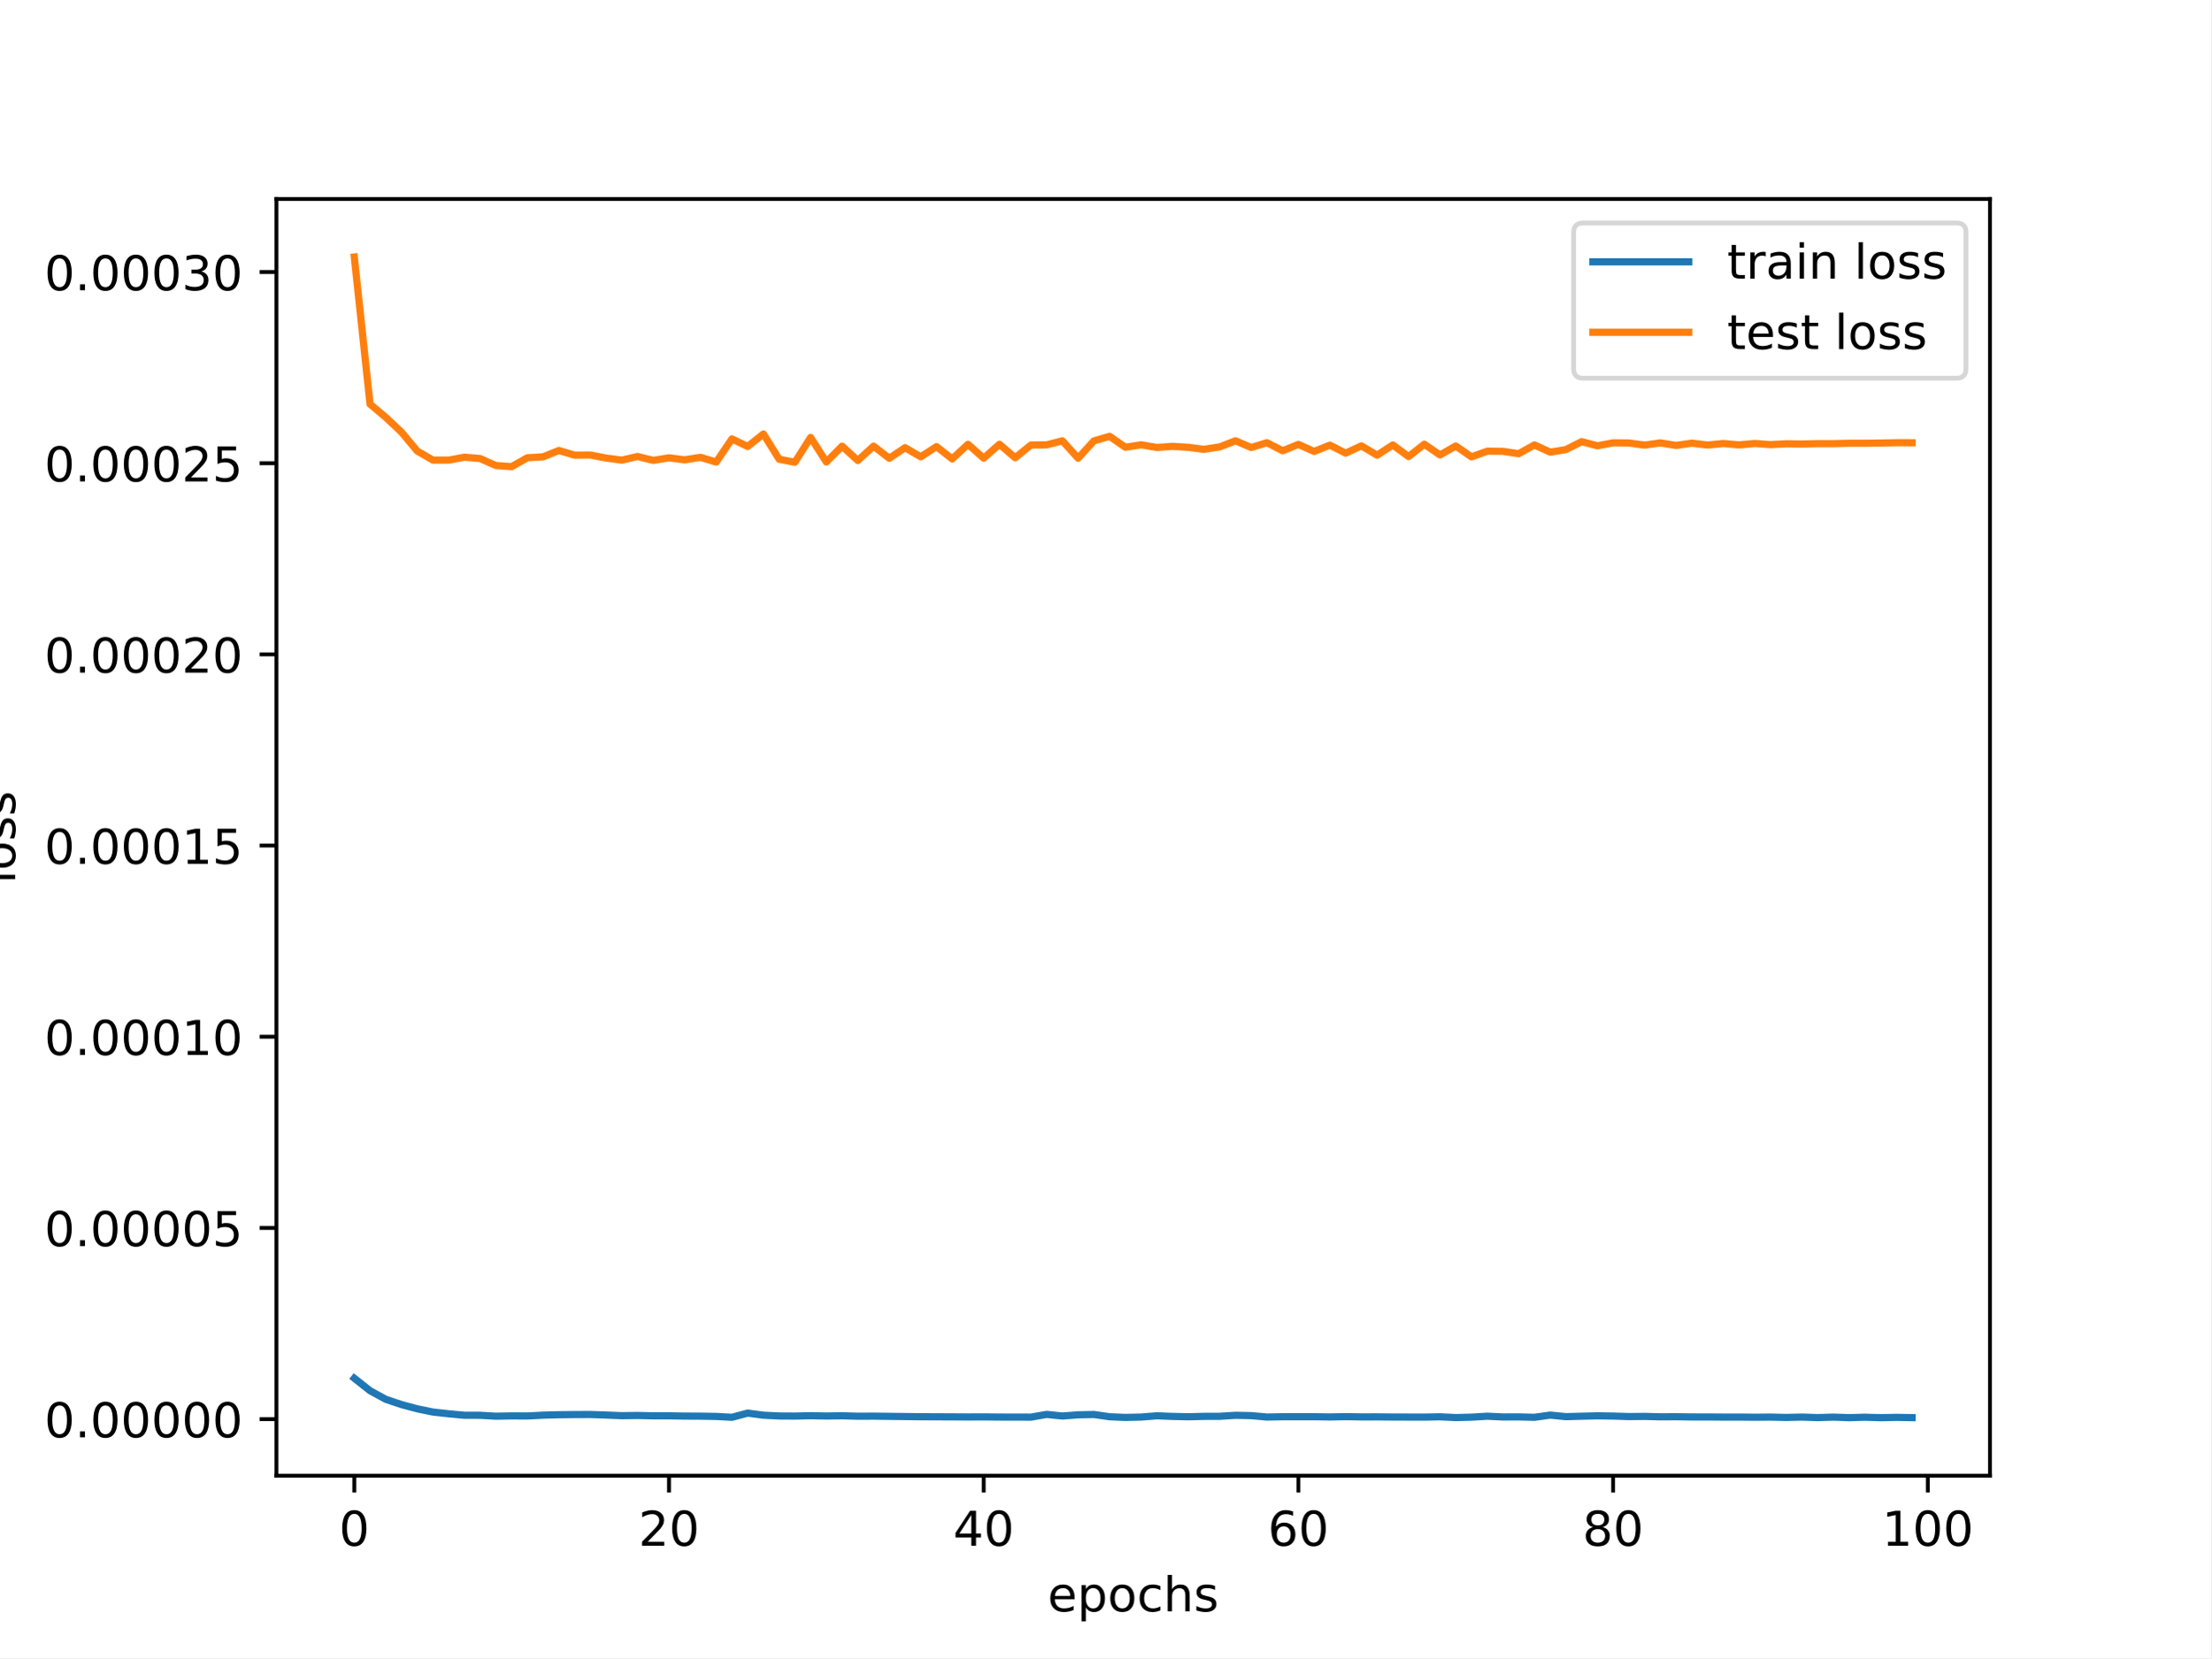
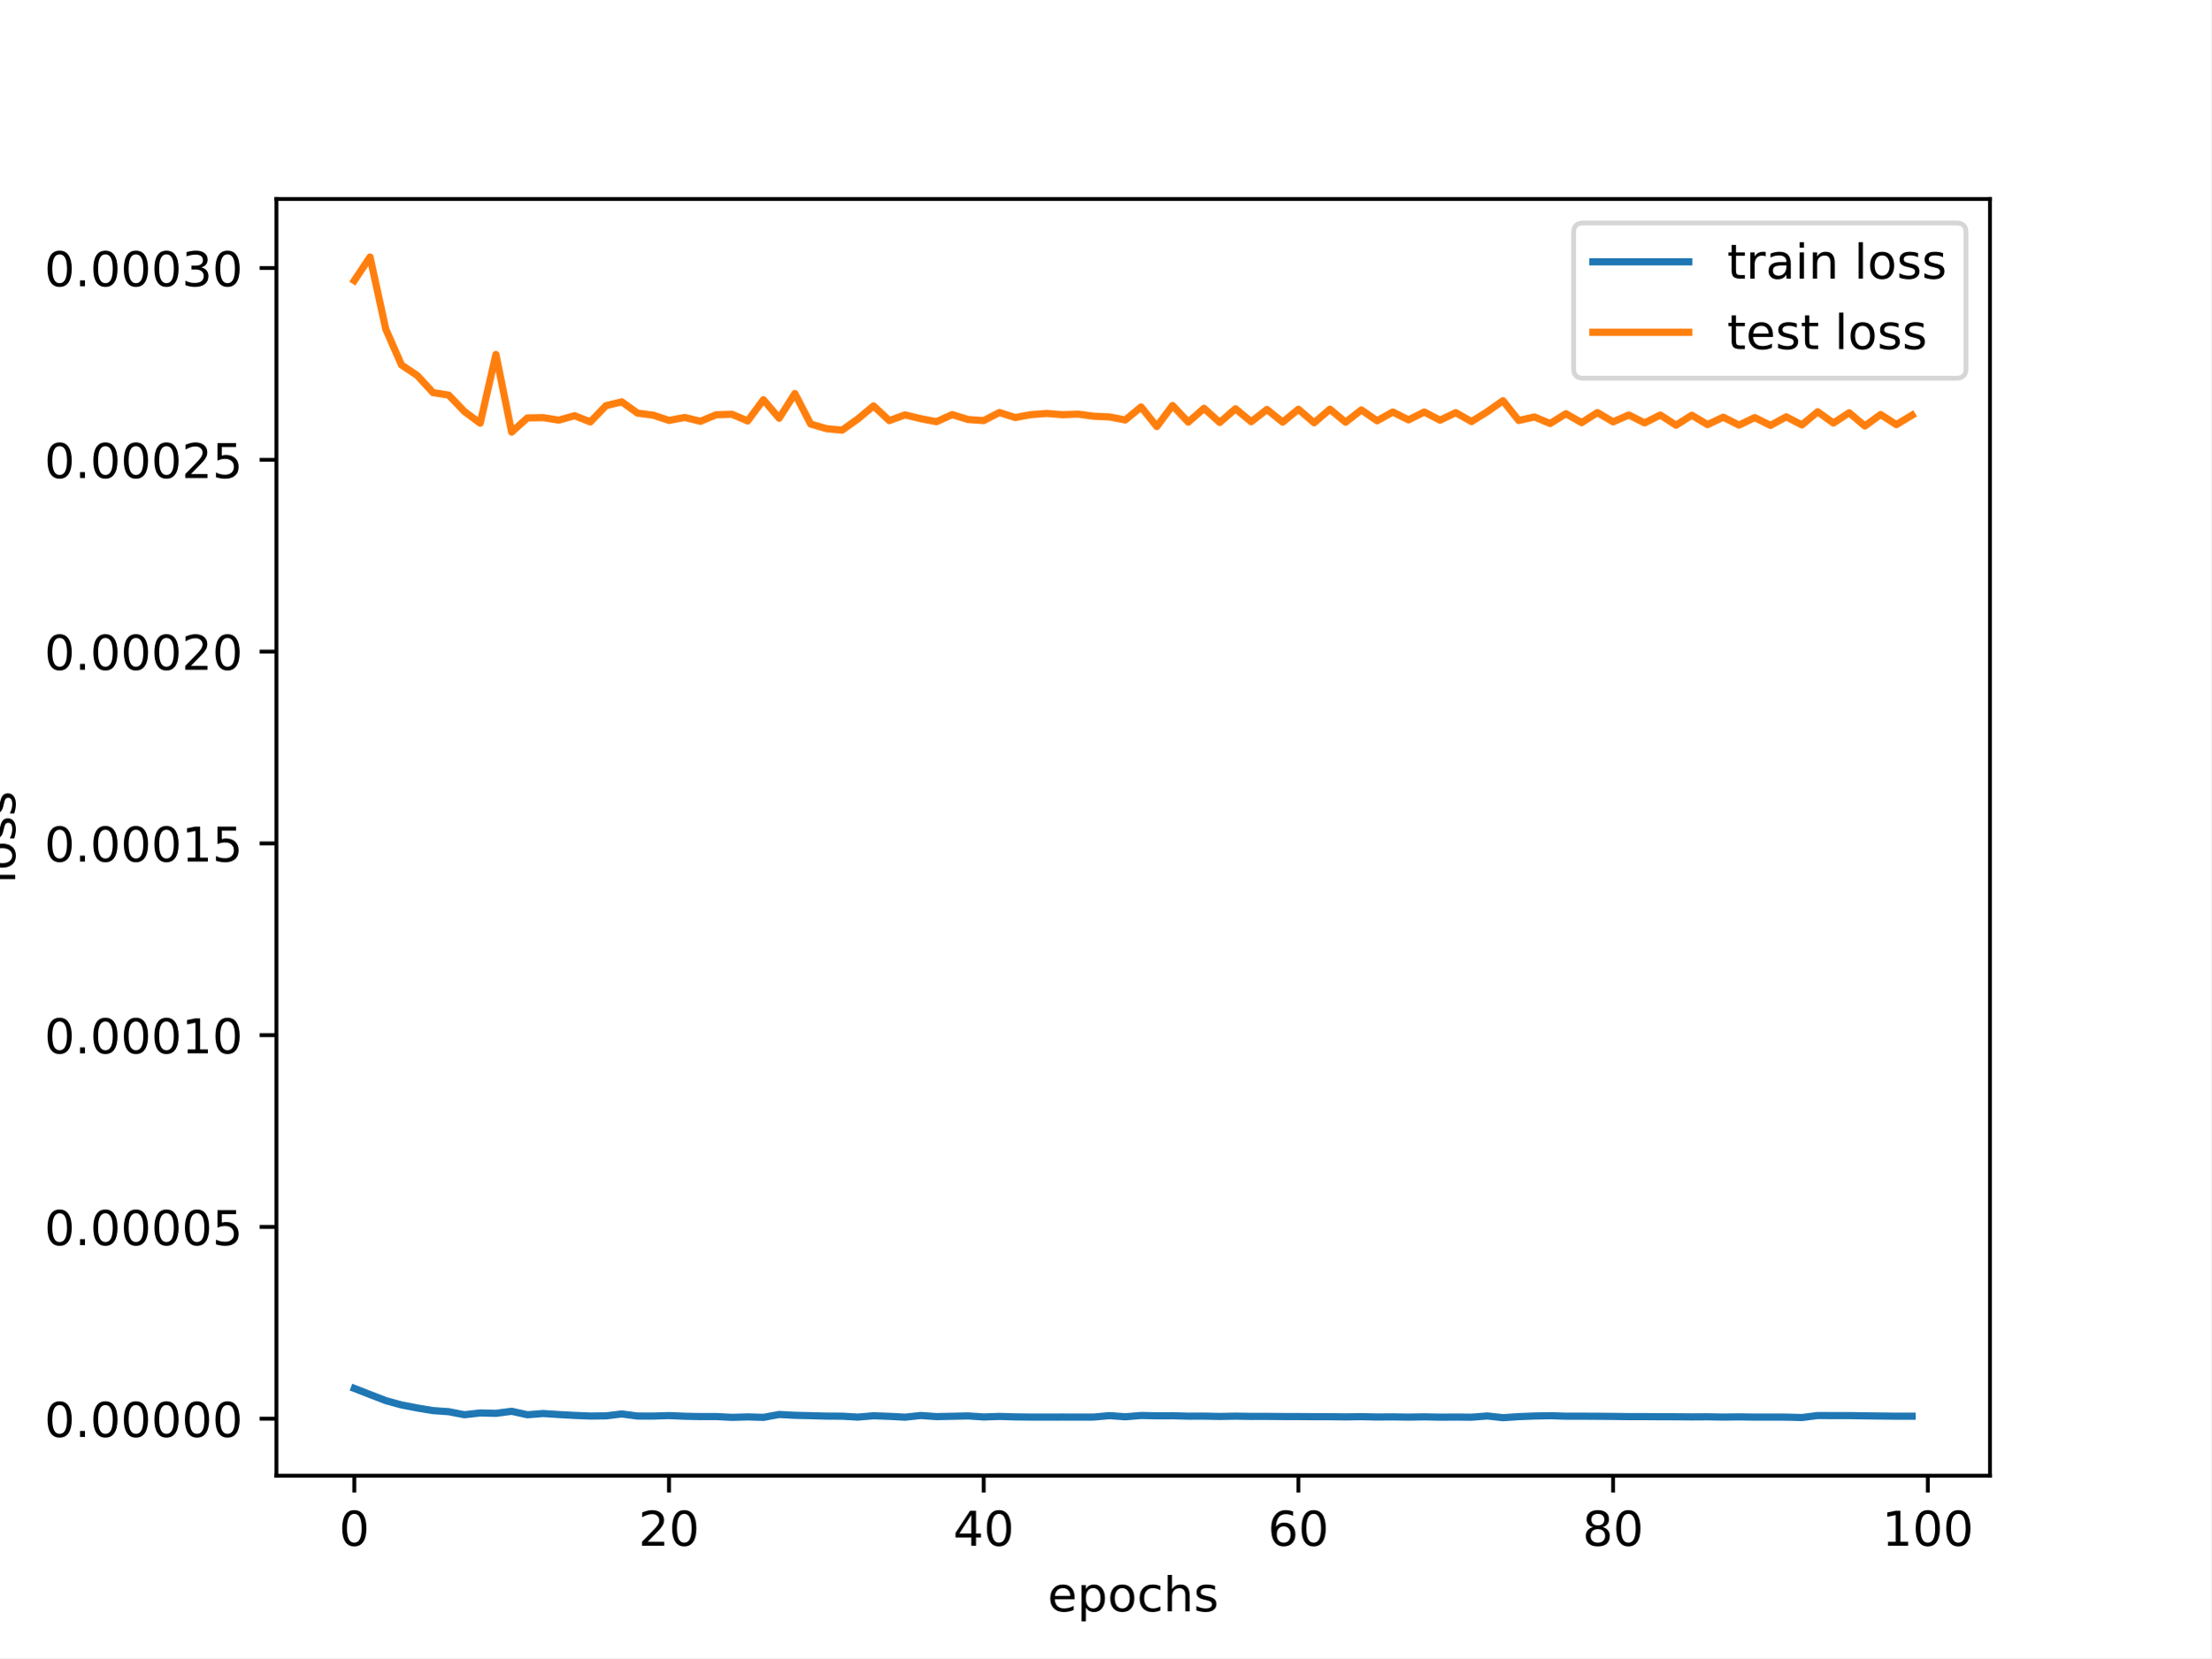
<svg xmlns="http://www.w3.org/2000/svg" xmlns:xlink="http://www.w3.org/1999/xlink" width="460.8pt" height="345.6pt" viewBox="0 0 460.8 345.6" version="1.1">
  <defs>
    <style type="text/css">*{stroke-linejoin: round; stroke-linecap: butt}</style>
  </defs>
  <g id="figure_1">
    <g id="patch_1">
      <path d="M 0 345.6  L 460.8 345.6  L 460.8 0  L 0 0  z " style="fill: #ffffff" />
    </g>
    <g id="axes_1">
      <g id="patch_2">
        <path d="M 57.6 307.584  L 414.72 307.584  L 414.72 41.472  L 57.6 41.472  z " style="fill: #ffffff" />
      </g>
      <g id="matplotlib.axis_1">
        <g id="xtick_1">
          <g id="line2d_1">
            <defs>
-               <path id="m94523dca21" d="M 0 0  L 0 3.5  " style="stroke: #000000; stroke-width: 0.8" />
-             </defs>
-             <g>
-               <use xlink:href="#m94523dca21" x="73.833" y="307.584" style="stroke: #000000; stroke-width: 0.8" />
+               <path id="m3e9575f7be" d="M 0 0  L 0 3.5  " style="stroke: #000000; stroke-width: 0.8" />
+             </defs>
+             <g>
+               <use xlink:href="#m3e9575f7be" x="73.833" y="307.584" style="stroke: #000000; stroke-width: 0.8" />
            </g>
          </g>
          <g id="text_1">
            <g transform="translate(70.65148 322.1824) scale(0.1 -0.1)">
              <defs>
                <path id="DejaVuSans-30" d="M 2034 4250  Q 1547 4250 1301 3770  Q 1056 3291 1056 2328  Q 1056 1369 1301 889  Q 1547 409 2034 409  Q 2525 409 2770 889  Q 3016 1369 3016 2328  Q 3016 3291 2770 3770  Q 2525 4250 2034 4250  z M 2034 4750  Q 2819 4750 3233 4129  Q 3647 3509 3647 2328  Q 3647 1150 3233 529  Q 2819 -91 2034 -91  Q 1250 -91 836 529  Q 422 1150 422 2328  Q 422 3509 836 4129  Q 1250 4750 2034 4750  z " transform="scale(0.015625)" />
              </defs>
              <use xlink:href="#DejaVuSans-30" />
            </g>
          </g>
        </g>
        <g id="xtick_2">
          <g id="line2d_2">
            <g>
-               <use xlink:href="#m94523dca21" x="139.42" y="307.584" style="stroke: #000000; stroke-width: 0.8" />
+               <use xlink:href="#m3e9575f7be" x="139.42" y="307.584" style="stroke: #000000; stroke-width: 0.8" />
            </g>
          </g>
          <g id="text_2">
            <g transform="translate(133.057 322.1824) scale(0.1 -0.1)">
              <defs>
                <path id="DejaVuSans-32" d="M 1228 531  L 3431 531  L 3431 0  L 469 0  L 469 531  Q 828 903 1448 1529  Q 2069 2156 2228 2338  Q 2531 2678 2651 2914  Q 2772 3150 2772 3378  Q 2772 3750 2511 3984  Q 2250 4219 1831 4219  Q 1534 4219 1204 4116  Q 875 4013 500 3803  L 500 4441  Q 881 4594 1212 4672  Q 1544 4750 1819 4750  Q 2544 4750 2975 4387  Q 3406 4025 3406 3419  Q 3406 3131 3298 2873  Q 3191 2616 2906 2266  Q 2828 2175 2409 1742  Q 1991 1309 1228 531  z " transform="scale(0.015625)" />
              </defs>
              <use xlink:href="#DejaVuSans-32" />
              <use xlink:href="#DejaVuSans-30" x="63.623" />
            </g>
          </g>
        </g>
        <g id="xtick_3">
          <g id="line2d_3">
            <g>
-               <use xlink:href="#m94523dca21" x="205.006" y="307.584" style="stroke: #000000; stroke-width: 0.8" />
+               <use xlink:href="#m3e9575f7be" x="205.006" y="307.584" style="stroke: #000000; stroke-width: 0.8" />
            </g>
          </g>
          <g id="text_3">
            <g transform="translate(198.6438 322.1824) scale(0.1 -0.1)">
              <defs>
                <path id="DejaVuSans-34" d="M 2419 4116  L 825 1625  L 2419 1625  L 2419 4116  z M 2253 4666  L 3047 4666  L 3047 1625  L 3713 1625  L 3713 1100  L 3047 1100  L 3047 0  L 2419 0  L 2419 1100  L 313 1100  L 313 1709  L 2253 4666  z " transform="scale(0.015625)" />
              </defs>
              <use xlink:href="#DejaVuSans-34" />
              <use xlink:href="#DejaVuSans-30" x="63.623" />
            </g>
          </g>
        </g>
        <g id="xtick_4">
          <g id="line2d_4">
            <g>
-               <use xlink:href="#m94523dca21" x="270.593" y="307.584" style="stroke: #000000; stroke-width: 0.8" />
+               <use xlink:href="#m3e9575f7be" x="270.593" y="307.584" style="stroke: #000000; stroke-width: 0.8" />
            </g>
          </g>
          <g id="text_4">
            <g transform="translate(264.2306 322.1824) scale(0.1 -0.1)">
              <defs>
                <path id="DejaVuSans-36" d="M 2113 2584  Q 1688 2584 1439 2293  Q 1191 2003 1191 1497  Q 1191 994 1439 701  Q 1688 409 2113 409  Q 2538 409 2786 701  Q 3034 994 3034 1497  Q 3034 2003 2786 2293  Q 2538 2584 2113 2584  z M 3366 4563  L 3366 3988  Q 3128 4100 2886 4159  Q 2644 4219 2406 4219  Q 1781 4219 1451 3797  Q 1122 3375 1075 2522  Q 1259 2794 1537 2939  Q 1816 3084 2150 3084  Q 2853 3084 3261 2657  Q 3669 2231 3669 1497  Q 3669 778 3244 343  Q 2819 -91 2113 -91  Q 1303 -91 875 529  Q 447 1150 447 2328  Q 447 3434 972 4092  Q 1497 4750 2381 4750  Q 2619 4750 2861 4703  Q 3103 4656 3366 4563  z " transform="scale(0.015625)" />
              </defs>
              <use xlink:href="#DejaVuSans-36" />
              <use xlink:href="#DejaVuSans-30" x="63.623" />
            </g>
          </g>
        </g>
        <g id="xtick_5">
          <g id="line2d_5">
            <g>
-               <use xlink:href="#m94523dca21" x="336.18" y="307.584" style="stroke: #000000; stroke-width: 0.8" />
+               <use xlink:href="#m3e9575f7be" x="336.18" y="307.584" style="stroke: #000000; stroke-width: 0.8" />
            </g>
          </g>
          <g id="text_5">
            <g transform="translate(329.8173 322.1824) scale(0.1 -0.1)">
              <defs>
                <path id="DejaVuSans-38" d="M 2034 2216  Q 1584 2216 1326 1975  Q 1069 1734 1069 1313  Q 1069 891 1326 650  Q 1584 409 2034 409  Q 2484 409 2743 651  Q 3003 894 3003 1313  Q 3003 1734 2745 1975  Q 2488 2216 2034 2216  z M 1403 2484  Q 997 2584 770 2862  Q 544 3141 544 3541  Q 544 4100 942 4425  Q 1341 4750 2034 4750  Q 2731 4750 3128 4425  Q 3525 4100 3525 3541  Q 3525 3141 3298 2862  Q 3072 2584 2669 2484  Q 3125 2378 3379 2068  Q 3634 1759 3634 1313  Q 3634 634 3220 271  Q 2806 -91 2034 -91  Q 1263 -91 848 271  Q 434 634 434 1313  Q 434 1759 690 2068  Q 947 2378 1403 2484  z M 1172 3481  Q 1172 3119 1398 2916  Q 1625 2713 2034 2713  Q 2441 2713 2670 2916  Q 2900 3119 2900 3481  Q 2900 3844 2670 4047  Q 2441 4250 2034 4250  Q 1625 4250 1398 4047  Q 1172 3844 1172 3481  z " transform="scale(0.015625)" />
              </defs>
              <use xlink:href="#DejaVuSans-38" />
              <use xlink:href="#DejaVuSans-30" x="63.623" />
            </g>
          </g>
        </g>
        <g id="xtick_6">
          <g id="line2d_6">
            <g>
-               <use xlink:href="#m94523dca21" x="401.767" y="307.584" style="stroke: #000000; stroke-width: 0.8" />
+               <use xlink:href="#m3e9575f7be" x="401.767" y="307.584" style="stroke: #000000; stroke-width: 0.8" />
            </g>
          </g>
          <g id="text_6">
            <g transform="translate(392.2229 322.1824) scale(0.1 -0.1)">
              <defs>
                <path id="DejaVuSans-31" d="M 794 531  L 1825 531  L 1825 4091  L 703 3866  L 703 4441  L 1819 4666  L 2450 4666  L 2450 531  L 3481 531  L 3481 0  L 794 0  L 794 531  z " transform="scale(0.015625)" />
              </defs>
              <use xlink:href="#DejaVuSans-31" />
              <use xlink:href="#DejaVuSans-30" x="63.623" />
              <use xlink:href="#DejaVuSans-30" x="127.246" />
            </g>
          </g>
        </g>
        <g id="text_7">
          <g transform="translate(218.3272 335.8606) scale(0.1 -0.1)">
            <defs>
              <path id="DejaVuSans-65" d="M 3597 1894  L 3597 1613  L 953 1613  Q 991 1019 1311 708  Q 1631 397 2203 397  Q 2534 397 2845 478  Q 3156 559 3463 722  L 3463 178  Q 3153 47 2828 -22  Q 2503 -91 2169 -91  Q 1331 -91 842 396  Q 353 884 353 1716  Q 353 2575 817 3079  Q 1281 3584 2069 3584  Q 2775 3584 3186 3129  Q 3597 2675 3597 1894  z M 3022 2063  Q 3016 2534 2758 2815  Q 2500 3097 2075 3097  Q 1594 3097 1305 2825  Q 1016 2553 972 2059  L 3022 2063  z " transform="scale(0.015625)" />
              <path id="DejaVuSans-70" d="M 1159 525  L 1159 -1331  L 581 -1331  L 581 3500  L 1159 3500  L 1159 2969  Q 1341 3281 1617 3432  Q 1894 3584 2278 3584  Q 2916 3584 3314 3078  Q 3713 2572 3713 1747  Q 3713 922 3314 415  Q 2916 -91 2278 -91  Q 1894 -91 1617 61  Q 1341 213 1159 525  z M 3116 1747  Q 3116 2381 2855 2742  Q 2594 3103 2138 3103  Q 1681 3103 1420 2742  Q 1159 2381 1159 1747  Q 1159 1113 1420 752  Q 1681 391 2138 391  Q 2594 391 2855 752  Q 3116 1113 3116 1747  z " transform="scale(0.015625)" />
              <path id="DejaVuSans-6f" d="M 1959 3097  Q 1497 3097 1228 2736  Q 959 2375 959 1747  Q 959 1119 1226 758  Q 1494 397 1959 397  Q 2419 397 2687 759  Q 2956 1122 2956 1747  Q 2956 2369 2687 2733  Q 2419 3097 1959 3097  z M 1959 3584  Q 2709 3584 3137 3096  Q 3566 2609 3566 1747  Q 3566 888 3137 398  Q 2709 -91 1959 -91  Q 1206 -91 779 398  Q 353 888 353 1747  Q 353 2609 779 3096  Q 1206 3584 1959 3584  z " transform="scale(0.015625)" />
              <path id="DejaVuSans-63" d="M 3122 3366  L 3122 2828  Q 2878 2963 2633 3030  Q 2388 3097 2138 3097  Q 1578 3097 1268 2742  Q 959 2388 959 1747  Q 959 1106 1268 751  Q 1578 397 2138 397  Q 2388 397 2633 464  Q 2878 531 3122 666  L 3122 134  Q 2881 22 2623 -34  Q 2366 -91 2075 -91  Q 1284 -91 818 406  Q 353 903 353 1747  Q 353 2603 823 3093  Q 1294 3584 2113 3584  Q 2378 3584 2631 3529  Q 2884 3475 3122 3366  z " transform="scale(0.015625)" />
              <path id="DejaVuSans-68" d="M 3513 2113  L 3513 0  L 2938 0  L 2938 2094  Q 2938 2591 2744 2837  Q 2550 3084 2163 3084  Q 1697 3084 1428 2787  Q 1159 2491 1159 1978  L 1159 0  L 581 0  L 581 4863  L 1159 4863  L 1159 2956  Q 1366 3272 1645 3428  Q 1925 3584 2291 3584  Q 2894 3584 3203 3211  Q 3513 2838 3513 2113  z " transform="scale(0.015625)" />
              <path id="DejaVuSans-73" d="M 2834 3397  L 2834 2853  Q 2591 2978 2328 3040  Q 2066 3103 1784 3103  Q 1356 3103 1142 2972  Q 928 2841 928 2578  Q 928 2378 1081 2264  Q 1234 2150 1697 2047  L 1894 2003  Q 2506 1872 2764 1633  Q 3022 1394 3022 966  Q 3022 478 2636 193  Q 2250 -91 1575 -91  Q 1294 -91 989 -36  Q 684 19 347 128  L 347 722  Q 666 556 975 473  Q 1284 391 1588 391  Q 1994 391 2212 530  Q 2431 669 2431 922  Q 2431 1156 2273 1281  Q 2116 1406 1581 1522  L 1381 1569  Q 847 1681 609 1914  Q 372 2147 372 2553  Q 372 3047 722 3315  Q 1072 3584 1716 3584  Q 2034 3584 2315 3537  Q 2597 3491 2834 3397  z " transform="scale(0.015625)" />
            </defs>
            <use xlink:href="#DejaVuSans-65" />
            <use xlink:href="#DejaVuSans-70" x="61.523" />
            <use xlink:href="#DejaVuSans-6f" x="125" />
            <use xlink:href="#DejaVuSans-63" x="186.182" />
            <use xlink:href="#DejaVuSans-68" x="241.162" />
            <use xlink:href="#DejaVuSans-73" x="304.541" />
          </g>
        </g>
      </g>
      <g id="matplotlib.axis_2">
        <g id="ytick_1">
          <g id="line2d_7">
            <defs>
-               <path id="mc90f0ee55c" d="M 0 0  L -3.5 0  " style="stroke: #000000; stroke-width: 0.8" />
-             </defs>
-             <g>
-               <use xlink:href="#mc90f0ee55c" x="57.6" y="295.786" style="stroke: #000000; stroke-width: 0.8" />
+               <path id="mb66f0aa541" d="M 0 0  L -3.5 0  " style="stroke: #000000; stroke-width: 0.8" />
+             </defs>
+             <g>
+               <use xlink:href="#mb66f0aa541" x="57.6" y="295.705" style="stroke: #000000; stroke-width: 0.8" />
            </g>
          </g>
          <g id="text_8">
-             <g transform="translate(9.246875 299.5849) scale(0.1 -0.1)">
+             <g transform="translate(9.246875 299.504) scale(0.1 -0.1)">
              <defs>
                <path id="DejaVuSans-2e" d="M 684 794  L 1344 794  L 1344 0  L 684 0  L 684 794  z " transform="scale(0.015625)" />
              </defs>
              <use xlink:href="#DejaVuSans-30" />
              <use xlink:href="#DejaVuSans-2e" x="63.623" />
              <use xlink:href="#DejaVuSans-30" x="95.41" />
              <use xlink:href="#DejaVuSans-30" x="159.033" />
              <use xlink:href="#DejaVuSans-30" x="222.656" />
              <use xlink:href="#DejaVuSans-30" x="286.279" />
              <use xlink:href="#DejaVuSans-30" x="349.902" />
            </g>
          </g>
        </g>
        <g id="ytick_2">
          <g id="line2d_8">
            <g>
-               <use xlink:href="#mc90f0ee55c" x="57.6" y="255.937" style="stroke: #000000; stroke-width: 0.8" />
+               <use xlink:href="#mb66f0aa541" x="57.6" y="255.73" style="stroke: #000000; stroke-width: 0.8" />
            </g>
          </g>
          <g id="text_9">
-             <g transform="translate(9.246875 259.7362) scale(0.1 -0.1)">
+             <g transform="translate(9.246875 259.5293) scale(0.1 -0.1)">
              <defs>
                <path id="DejaVuSans-35" d="M 691 4666  L 3169 4666  L 3169 4134  L 1269 4134  L 1269 2991  Q 1406 3038 1543 3061  Q 1681 3084 1819 3084  Q 2600 3084 3056 2656  Q 3513 2228 3513 1497  Q 3513 744 3044 326  Q 2575 -91 1722 -91  Q 1428 -91 1123 -41  Q 819 9 494 109  L 494 744  Q 775 591 1075 516  Q 1375 441 1709 441  Q 2250 441 2565 725  Q 2881 1009 2881 1497  Q 2881 1984 2565 2268  Q 2250 2553 1709 2553  Q 1456 2553 1204 2497  Q 953 2441 691 2322  L 691 4666  z " transform="scale(0.015625)" />
              </defs>
              <use xlink:href="#DejaVuSans-30" />
              <use xlink:href="#DejaVuSans-2e" x="63.623" />
              <use xlink:href="#DejaVuSans-30" x="95.41" />
              <use xlink:href="#DejaVuSans-30" x="159.033" />
              <use xlink:href="#DejaVuSans-30" x="222.656" />
              <use xlink:href="#DejaVuSans-30" x="286.279" />
              <use xlink:href="#DejaVuSans-35" x="349.902" />
            </g>
          </g>
        </g>
        <g id="ytick_3">
          <g id="line2d_9">
            <g>
-               <use xlink:href="#mc90f0ee55c" x="57.6" y="216.088" style="stroke: #000000; stroke-width: 0.8" />
+               <use xlink:href="#mb66f0aa541" x="57.6" y="215.755" style="stroke: #000000; stroke-width: 0.8" />
            </g>
          </g>
          <g id="text_10">
-             <g transform="translate(9.246875 219.8876) scale(0.1 -0.1)">
+             <g transform="translate(9.246875 219.5545) scale(0.1 -0.1)">
              <use xlink:href="#DejaVuSans-30" />
              <use xlink:href="#DejaVuSans-2e" x="63.623" />
              <use xlink:href="#DejaVuSans-30" x="95.41" />
              <use xlink:href="#DejaVuSans-30" x="159.033" />
              <use xlink:href="#DejaVuSans-30" x="222.656" />
              <use xlink:href="#DejaVuSans-31" x="286.279" />
              <use xlink:href="#DejaVuSans-30" x="349.902" />
            </g>
          </g>
        </g>
        <g id="ytick_4">
          <g id="line2d_10">
            <g>
-               <use xlink:href="#mc90f0ee55c" x="57.6" y="176.24" style="stroke: #000000; stroke-width: 0.8" />
+               <use xlink:href="#mb66f0aa541" x="57.6" y="175.781" style="stroke: #000000; stroke-width: 0.8" />
            </g>
          </g>
          <g id="text_11">
-             <g transform="translate(9.246875 180.0389) scale(0.1 -0.1)">
+             <g transform="translate(9.246875 179.5797) scale(0.1 -0.1)">
              <use xlink:href="#DejaVuSans-30" />
              <use xlink:href="#DejaVuSans-2e" x="63.623" />
              <use xlink:href="#DejaVuSans-30" x="95.41" />
              <use xlink:href="#DejaVuSans-30" x="159.033" />
              <use xlink:href="#DejaVuSans-30" x="222.656" />
              <use xlink:href="#DejaVuSans-31" x="286.279" />
              <use xlink:href="#DejaVuSans-35" x="349.902" />
            </g>
          </g>
        </g>
        <g id="ytick_5">
          <g id="line2d_11">
            <g>
-               <use xlink:href="#mc90f0ee55c" x="57.6" y="136.391" style="stroke: #000000; stroke-width: 0.8" />
+               <use xlink:href="#mb66f0aa541" x="57.6" y="135.806" style="stroke: #000000; stroke-width: 0.8" />
            </g>
          </g>
          <g id="text_12">
-             <g transform="translate(9.246875 140.1902) scale(0.1 -0.1)">
+             <g transform="translate(9.246875 139.605) scale(0.1 -0.1)">
              <use xlink:href="#DejaVuSans-30" />
              <use xlink:href="#DejaVuSans-2e" x="63.623" />
              <use xlink:href="#DejaVuSans-30" x="95.41" />
              <use xlink:href="#DejaVuSans-30" x="159.033" />
              <use xlink:href="#DejaVuSans-30" x="222.656" />
              <use xlink:href="#DejaVuSans-32" x="286.279" />
              <use xlink:href="#DejaVuSans-30" x="349.902" />
            </g>
          </g>
        </g>
        <g id="ytick_6">
          <g id="line2d_12">
            <g>
-               <use xlink:href="#mc90f0ee55c" x="57.6" y="96.542" style="stroke: #000000; stroke-width: 0.8" />
+               <use xlink:href="#mb66f0aa541" x="57.6" y="95.831" style="stroke: #000000; stroke-width: 0.8" />
            </g>
          </g>
          <g id="text_13">
-             <g transform="translate(9.246875 100.3415) scale(0.1 -0.1)">
+             <g transform="translate(9.246875 99.63019) scale(0.1 -0.1)">
              <use xlink:href="#DejaVuSans-30" />
              <use xlink:href="#DejaVuSans-2e" x="63.623" />
              <use xlink:href="#DejaVuSans-30" x="95.41" />
              <use xlink:href="#DejaVuSans-30" x="159.033" />
              <use xlink:href="#DejaVuSans-30" x="222.656" />
              <use xlink:href="#DejaVuSans-32" x="286.279" />
              <use xlink:href="#DejaVuSans-35" x="349.902" />
            </g>
          </g>
        </g>
        <g id="ytick_7">
          <g id="line2d_13">
            <g>
-               <use xlink:href="#mc90f0ee55c" x="57.6" y="56.694" style="stroke: #000000; stroke-width: 0.8" />
+               <use xlink:href="#mb66f0aa541" x="57.6" y="55.856" style="stroke: #000000; stroke-width: 0.8" />
            </g>
          </g>
          <g id="text_14">
-             <g transform="translate(9.246875 60.49288) scale(0.1 -0.1)">
+             <g transform="translate(9.246875 59.65542) scale(0.1 -0.1)">
              <defs>
                <path id="DejaVuSans-33" d="M 2597 2516  Q 3050 2419 3304 2112  Q 3559 1806 3559 1356  Q 3559 666 3084 287  Q 2609 -91 1734 -91  Q 1441 -91 1130 -33  Q 819 25 488 141  L 488 750  Q 750 597 1062 519  Q 1375 441 1716 441  Q 2309 441 2620 675  Q 2931 909 2931 1356  Q 2931 1769 2642 2001  Q 2353 2234 1838 2234  L 1294 2234  L 1294 2753  L 1863 2753  Q 2328 2753 2575 2939  Q 2822 3125 2822 3475  Q 2822 3834 2567 4026  Q 2313 4219 1838 4219  Q 1578 4219 1281 4162  Q 984 4106 628 3988  L 628 4550  Q 988 4650 1302 4700  Q 1616 4750 1894 4750  Q 2613 4750 3031 4423  Q 3450 4097 3450 3541  Q 3450 3153 3228 2886  Q 3006 2619 2597 2516  z " transform="scale(0.015625)" />
              </defs>
              <use xlink:href="#DejaVuSans-30" />
              <use xlink:href="#DejaVuSans-2e" x="63.623" />
              <use xlink:href="#DejaVuSans-30" x="95.41" />
              <use xlink:href="#DejaVuSans-30" x="159.033" />
              <use xlink:href="#DejaVuSans-30" x="222.656" />
              <use xlink:href="#DejaVuSans-33" x="286.279" />
              <use xlink:href="#DejaVuSans-30" x="349.902" />
            </g>
          </g>
        </g>
        <g id="text_15">
          <g transform="translate(3.167187 184.1858) rotate(-90) scale(0.1 -0.1)">
            <defs>
              <path id="DejaVuSans-6c" d="M 603 4863  L 1178 4863  L 1178 0  L 603 0  L 603 4863  z " transform="scale(0.015625)" />
            </defs>
            <use xlink:href="#DejaVuSans-6c" />
            <use xlink:href="#DejaVuSans-6f" x="27.783" />
            <use xlink:href="#DejaVuSans-73" x="88.965" />
            <use xlink:href="#DejaVuSans-73" x="141.064" />
          </g>
        </g>
      </g>
      <g id="line2d_14">
-         <path d="M 73.833 287.27  L 77.112 289.868  L 80.391 291.657  L 83.671 292.761  L 86.95 293.639  L 90.229 294.317  L 93.509 294.68  L 96.788 294.986  L 100.067 294.992  L 103.347 295.181  L 106.626 295.121  L 109.905 295.135  L 113.185 294.965  L 116.464 294.876  L 119.743 294.839  L 123.023 294.827  L 126.302 294.939  L 129.581 295.075  L 132.861 295.027  L 136.14 295.105  L 139.42 295.107  L 142.699 295.159  L 145.978 295.175  L 149.258 295.229  L 152.537 295.409  L 155.816 294.538  L 159.096 294.973  L 162.375 295.137  L 165.654 295.157  L 168.934 295.079  L 172.213 295.143  L 175.492 295.096  L 178.772 295.187  L 182.051 295.171  L 185.33 295.214  L 188.61 295.252  L 191.889 295.291  L 195.168 295.306  L 198.448 295.319  L 201.727 295.339  L 205.006 295.325  L 208.286 295.359  L 211.565 295.366  L 214.844 295.375  L 218.124 294.807  L 221.403 295.144  L 224.682 294.893  L 227.962 294.825  L 231.241 295.294  L 234.52 295.436  L 237.8 295.36  L 241.079 295.098  L 244.358 295.225  L 247.638 295.299  L 250.917 295.214  L 254.196 295.203  L 257.476 294.992  L 260.755 295.063  L 264.034 295.355  L 267.314 295.293  L 270.593 295.294  L 273.872 295.291  L 277.152 295.338  L 280.431 295.275  L 283.71 295.328  L 286.99 295.322  L 290.269 295.353  L 293.548 295.361  L 296.828 295.371  L 300.107 295.306  L 303.386 295.464  L 306.666 295.379  L 309.945 295.182  L 313.224 295.339  L 316.504 295.326  L 319.783 295.41  L 323.062 294.951  L 326.342 295.278  L 329.621 295.183  L 332.9 295.104  L 336.18 295.152  L 339.459 295.259  L 342.739 295.222  L 346.018 295.309  L 349.297 295.293  L 352.577 295.336  L 355.856 295.338  L 359.135 295.364  L 362.415 295.361  L 365.694 295.395  L 368.973 295.364  L 372.253 295.44  L 375.532 295.361  L 378.811 295.472  L 382.091 295.37  L 385.37 295.486  L 388.649 295.39  L 391.929 295.488  L 395.208 295.419  L 398.487 295.481  " clip-path="url(#p9b9ee0651b)" style="fill: none; stroke: #1f77b4; stroke-width: 1.5; stroke-linecap: square" />
+         <path d="M 73.833 289.387  L 77.112 290.663  L 80.391 291.934  L 83.671 292.837  L 86.95 293.468  L 90.229 294.015  L 93.509 294.246  L 96.788 294.881  L 100.067 294.508  L 103.347 294.589  L 106.626 294.159  L 109.905 294.882  L 113.185 294.629  L 116.464 294.837  L 119.743 295.014  L 123.023 295.149  L 126.302 295.112  L 129.581 294.716  L 132.861 295.15  L 136.14 295.155  L 139.42 295.053  L 142.699 295.194  L 145.978 295.262  L 149.258 295.254  L 152.537 295.422  L 155.816 295.325  L 159.096 295.425  L 162.375 294.821  L 165.654 294.998  L 168.934 295.073  L 172.213 295.163  L 175.492 295.183  L 178.772 295.369  L 182.051 295.094  L 185.33 295.212  L 188.61 295.385  L 191.889 295.035  L 195.168 295.267  L 198.448 295.2  L 201.727 295.124  L 205.006 295.341  L 208.286 295.226  L 211.565 295.327  L 214.844 295.363  L 218.124 295.369  L 221.403 295.359  L 224.682 295.368  L 227.962 295.359  L 231.241 295.06  L 234.52 295.305  L 237.8 295.032  L 241.079 295.103  L 244.358 295.088  L 247.638 295.18  L 250.917 295.166  L 254.196 295.236  L 257.476 295.171  L 260.755 295.225  L 264.034 295.221  L 267.314 295.252  L 270.593 295.259  L 273.872 295.283  L 277.152 295.285  L 280.431 295.327  L 283.71 295.277  L 286.99 295.349  L 290.269 295.322  L 293.548 295.372  L 296.828 295.316  L 300.107 295.384  L 303.386 295.359  L 306.666 295.389  L 309.945 295.135  L 313.224 295.488  L 316.504 295.271  L 319.783 295.144  L 323.062 295.079  L 326.342 295.181  L 329.621 295.181  L 332.9 295.199  L 336.18 295.225  L 339.459 295.271  L 342.739 295.27  L 346.018 295.293  L 349.297 295.3  L 352.577 295.326  L 355.856 295.306  L 359.135 295.362  L 362.415 295.322  L 365.694 295.366  L 368.973 295.362  L 372.253 295.374  L 375.532 295.458  L 378.811 295.042  L 382.091 295.061  L 385.37 295.055  L 388.649 295.109  L 391.929 295.147  L 395.208 295.186  L 398.487 295.181  " clip-path="url(#p10562d572f)" style="fill: none; stroke: #1f77b4; stroke-width: 1.5; stroke-linecap: square" />
      </g>
      <g id="line2d_15">
-         <path d="M 73.833 53.568  L 77.112 84.221  L 80.391 86.986  L 83.671 90.075  L 86.95 94.004  L 90.229 95.9  L 93.509 95.898  L 96.788 95.291  L 100.067 95.572  L 103.347 97.034  L 106.626 97.26  L 109.905 95.409  L 113.185 95.217  L 116.464 93.89  L 119.743 94.863  L 123.023 94.834  L 126.302 95.47  L 129.581 95.897  L 132.861 95.15  L 136.14 95.951  L 139.42 95.42  L 142.699 95.835  L 145.978 95.317  L 149.258 96.303  L 152.537 91.475  L 155.816 93.055  L 159.096 90.45  L 162.375 95.711  L 165.654 96.347  L 168.934 91.174  L 172.213 96.291  L 175.492 92.988  L 178.772 95.984  L 182.051 92.982  L 185.33 95.524  L 188.61 93.306  L 191.889 95.209  L 195.168 93.084  L 198.448 95.652  L 201.727 92.603  L 205.006 95.495  L 208.286 92.595  L 211.565 95.41  L 214.844 92.751  L 218.124 92.713  L 221.403 91.879  L 224.682 95.503  L 227.962 91.897  L 231.241 90.936  L 234.52 93.217  L 237.8 92.706  L 241.079 93.264  L 244.358 93.029  L 247.638 93.235  L 250.917 93.653  L 254.196 93.142  L 257.476 91.872  L 260.755 93.266  L 264.034 92.264  L 267.314 93.95  L 270.593 92.617  L 273.872 94.097  L 277.152 92.772  L 280.431 94.449  L 283.71 92.927  L 286.99 94.873  L 290.269 92.736  L 293.548 95.161  L 296.828 92.58  L 300.107 94.824  L 303.386 92.953  L 306.666 95.228  L 309.945 94.03  L 313.224 94.068  L 316.504 94.56  L 319.783 92.73  L 323.062 94.243  L 326.342 93.706  L 329.621 92.051  L 332.9 92.912  L 336.18 92.294  L 339.459 92.324  L 342.739 92.77  L 346.018 92.305  L 349.297 92.839  L 352.577 92.36  L 355.856 92.754  L 359.135 92.433  L 362.415 92.725  L 365.694 92.427  L 368.973 92.67  L 372.253 92.491  L 375.532 92.544  L 378.811 92.461  L 382.091 92.465  L 385.37 92.383  L 388.649 92.384  L 391.929 92.334  L 395.208 92.274  L 398.487 92.278  " clip-path="url(#p9b9ee0651b)" style="fill: none; stroke: #ff7f0e; stroke-width: 1.5; stroke-linecap: square" />
+         <path d="M 73.833 58.489  L 77.112 53.568  L 80.391 68.594  L 83.671 76.066  L 86.95 78.252  L 90.229 81.825  L 93.509 82.353  L 96.788 85.771  L 100.067 88.199  L 103.347 73.882  L 106.626 90.061  L 109.905 87.109  L 113.185 87.049  L 116.464 87.562  L 119.743 86.644  L 123.023 87.935  L 126.302 84.54  L 129.581 83.758  L 132.861 86.102  L 136.14 86.525  L 139.42 87.623  L 142.699 87.008  L 145.978 87.809  L 149.258 86.444  L 152.537 86.335  L 155.816 87.738  L 159.096 83.312  L 162.375 87.169  L 165.654 82.023  L 168.934 88.371  L 172.213 89.333  L 175.492 89.656  L 178.772 87.328  L 182.051 84.601  L 185.33 87.665  L 188.61 86.468  L 191.889 87.264  L 195.168 87.892  L 198.448 86.41  L 201.727 87.436  L 205.006 87.654  L 208.286 85.977  L 211.565 87.022  L 214.844 86.422  L 218.124 86.17  L 221.403 86.429  L 224.682 86.312  L 227.962 86.752  L 231.241 86.901  L 234.52 87.53  L 237.8 84.816  L 241.079 88.905  L 244.358 84.513  L 247.638 87.981  L 250.917 85.102  L 254.196 88.048  L 257.476 85.201  L 260.755 87.895  L 264.034 85.343  L 267.314 87.985  L 270.593 85.297  L 273.872 88.117  L 277.152 85.291  L 280.431 87.996  L 283.71 85.438  L 286.99 87.695  L 290.269 85.87  L 293.548 87.512  L 296.828 85.87  L 300.107 87.577  L 303.386 86.002  L 306.666 87.869  L 309.945 85.819  L 313.224 83.517  L 316.504 87.636  L 319.783 86.907  L 323.062 88.269  L 326.342 86.224  L 329.621 88.09  L 332.9 85.99  L 336.18 87.918  L 339.459 86.494  L 342.739 88.142  L 346.018 86.503  L 349.297 88.625  L 352.577 86.55  L 355.856 88.495  L 359.135 86.953  L 362.415 88.599  L 365.694 87.031  L 368.973 88.66  L 372.253 86.876  L 375.532 88.562  L 378.811 85.819  L 382.091 88.174  L 385.37 86.028  L 388.649 88.789  L 391.929 86.396  L 395.208 88.501  L 398.487 86.525  " clip-path="url(#p10562d572f)" style="fill: none; stroke: #ff7f0e; stroke-width: 1.5; stroke-linecap: square" />
      </g>
      <g id="patch_3">
        <path d="M 57.6 307.584  L 57.6 41.472  " style="fill: none; stroke: #000000; stroke-width: 0.8; stroke-linejoin: miter; stroke-linecap: square" />
      </g>
      <g id="patch_4">
        <path d="M 414.72 307.584  L 414.72 41.472  " style="fill: none; stroke: #000000; stroke-width: 0.8; stroke-linejoin: miter; stroke-linecap: square" />
      </g>
      <g id="patch_5">
        <path d="M 57.6 307.584  L 414.72 307.584  " style="fill: none; stroke: #000000; stroke-width: 0.8; stroke-linejoin: miter; stroke-linecap: square" />
      </g>
      <g id="patch_6">
        <path d="M 57.6 41.472  L 414.72 41.472  " style="fill: none; stroke: #000000; stroke-width: 0.8; stroke-linejoin: miter; stroke-linecap: square" />
      </g>
      <g id="legend_1">
        <g id="patch_7">
          <path d="M 329.951 78.828  L 407.72 78.828  Q 409.72 78.828 409.72 76.828  L 409.72 48.472  Q 409.72 46.472 407.72 46.472  L 329.951 46.472  Q 327.951 46.472 327.951 48.472  L 327.951 76.828  Q 327.951 78.828 329.951 78.828  z " style="fill: #ffffff; opacity: 0.8; stroke: #cccccc; stroke-linejoin: miter" />
        </g>
        <g id="line2d_16">
          <path d="M 331.951 54.57  L 341.951 54.57  L 351.951 54.57  " style="fill: none; stroke: #1f77b4; stroke-width: 1.5; stroke-linecap: square" />
        </g>
        <g id="text_16">
          <g transform="translate(359.9513 58.07044) scale(0.1 -0.1)">
            <defs>
              <path id="DejaVuSans-74" d="M 1172 4494  L 1172 3500  L 2356 3500  L 2356 3053  L 1172 3053  L 1172 1153  Q 1172 725 1289 603  Q 1406 481 1766 481  L 2356 481  L 2356 0  L 1766 0  Q 1100 0 847 248  Q 594 497 594 1153  L 594 3053  L 172 3053  L 172 3500  L 594 3500  L 594 4494  L 1172 4494  z " transform="scale(0.015625)" />
              <path id="DejaVuSans-72" d="M 2631 2963  Q 2534 3019 2420 3045  Q 2306 3072 2169 3072  Q 1681 3072 1420 2755  Q 1159 2438 1159 1844  L 1159 0  L 581 0  L 581 3500  L 1159 3500  L 1159 2956  Q 1341 3275 1631 3429  Q 1922 3584 2338 3584  Q 2397 3584 2469 3576  Q 2541 3569 2628 3553  L 2631 2963  z " transform="scale(0.015625)" />
              <path id="DejaVuSans-61" d="M 2194 1759  Q 1497 1759 1228 1600  Q 959 1441 959 1056  Q 959 750 1161 570  Q 1363 391 1709 391  Q 2188 391 2477 730  Q 2766 1069 2766 1631  L 2766 1759  L 2194 1759  z M 3341 1997  L 3341 0  L 2766 0  L 2766 531  Q 2569 213 2275 61  Q 1981 -91 1556 -91  Q 1019 -91 701 211  Q 384 513 384 1019  Q 384 1609 779 1909  Q 1175 2209 1959 2209  L 2766 2209  L 2766 2266  Q 2766 2663 2505 2880  Q 2244 3097 1772 3097  Q 1472 3097 1187 3025  Q 903 2953 641 2809  L 641 3341  Q 956 3463 1253 3523  Q 1550 3584 1831 3584  Q 2591 3584 2966 3190  Q 3341 2797 3341 1997  z " transform="scale(0.015625)" />
              <path id="DejaVuSans-69" d="M 603 3500  L 1178 3500  L 1178 0  L 603 0  L 603 3500  z M 603 4863  L 1178 4863  L 1178 4134  L 603 4134  L 603 4863  z " transform="scale(0.015625)" />
              <path id="DejaVuSans-6e" d="M 3513 2113  L 3513 0  L 2938 0  L 2938 2094  Q 2938 2591 2744 2837  Q 2550 3084 2163 3084  Q 1697 3084 1428 2787  Q 1159 2491 1159 1978  L 1159 0  L 581 0  L 581 3500  L 1159 3500  L 1159 2956  Q 1366 3272 1645 3428  Q 1925 3584 2291 3584  Q 2894 3584 3203 3211  Q 3513 2838 3513 2113  z " transform="scale(0.015625)" />
              <path id="DejaVuSans-20" transform="scale(0.015625)" />
            </defs>
            <use xlink:href="#DejaVuSans-74" />
            <use xlink:href="#DejaVuSans-72" x="39.209" />
            <use xlink:href="#DejaVuSans-61" x="80.322" />
            <use xlink:href="#DejaVuSans-69" x="141.602" />
            <use xlink:href="#DejaVuSans-6e" x="169.385" />
            <use xlink:href="#DejaVuSans-20" x="232.764" />
            <use xlink:href="#DejaVuSans-6c" x="264.551" />
            <use xlink:href="#DejaVuSans-6f" x="292.334" />
            <use xlink:href="#DejaVuSans-73" x="353.516" />
            <use xlink:href="#DejaVuSans-73" x="405.615" />
          </g>
        </g>
        <g id="line2d_17">
          <path d="M 331.951 69.249  L 341.951 69.249  L 351.951 69.249  " style="fill: none; stroke: #ff7f0e; stroke-width: 1.5; stroke-linecap: square" />
        </g>
        <g id="text_17">
          <g transform="translate(359.9513 72.74856) scale(0.1 -0.1)">
            <use xlink:href="#DejaVuSans-74" />
            <use xlink:href="#DejaVuSans-65" x="39.209" />
            <use xlink:href="#DejaVuSans-73" x="100.732" />
            <use xlink:href="#DejaVuSans-74" x="152.832" />
            <use xlink:href="#DejaVuSans-20" x="192.041" />
            <use xlink:href="#DejaVuSans-6c" x="223.828" />
            <use xlink:href="#DejaVuSans-6f" x="251.611" />
            <use xlink:href="#DejaVuSans-73" x="312.793" />
            <use xlink:href="#DejaVuSans-73" x="364.893" />
          </g>
        </g>
      </g>
    </g>
  </g>
  <defs>
-     <clipPath id="p9b9ee0651b">
+     <clipPath id="p10562d572f">
      <rect x="57.6" y="41.472" width="357.12" height="266.112" />
    </clipPath>
  </defs>
</svg>
